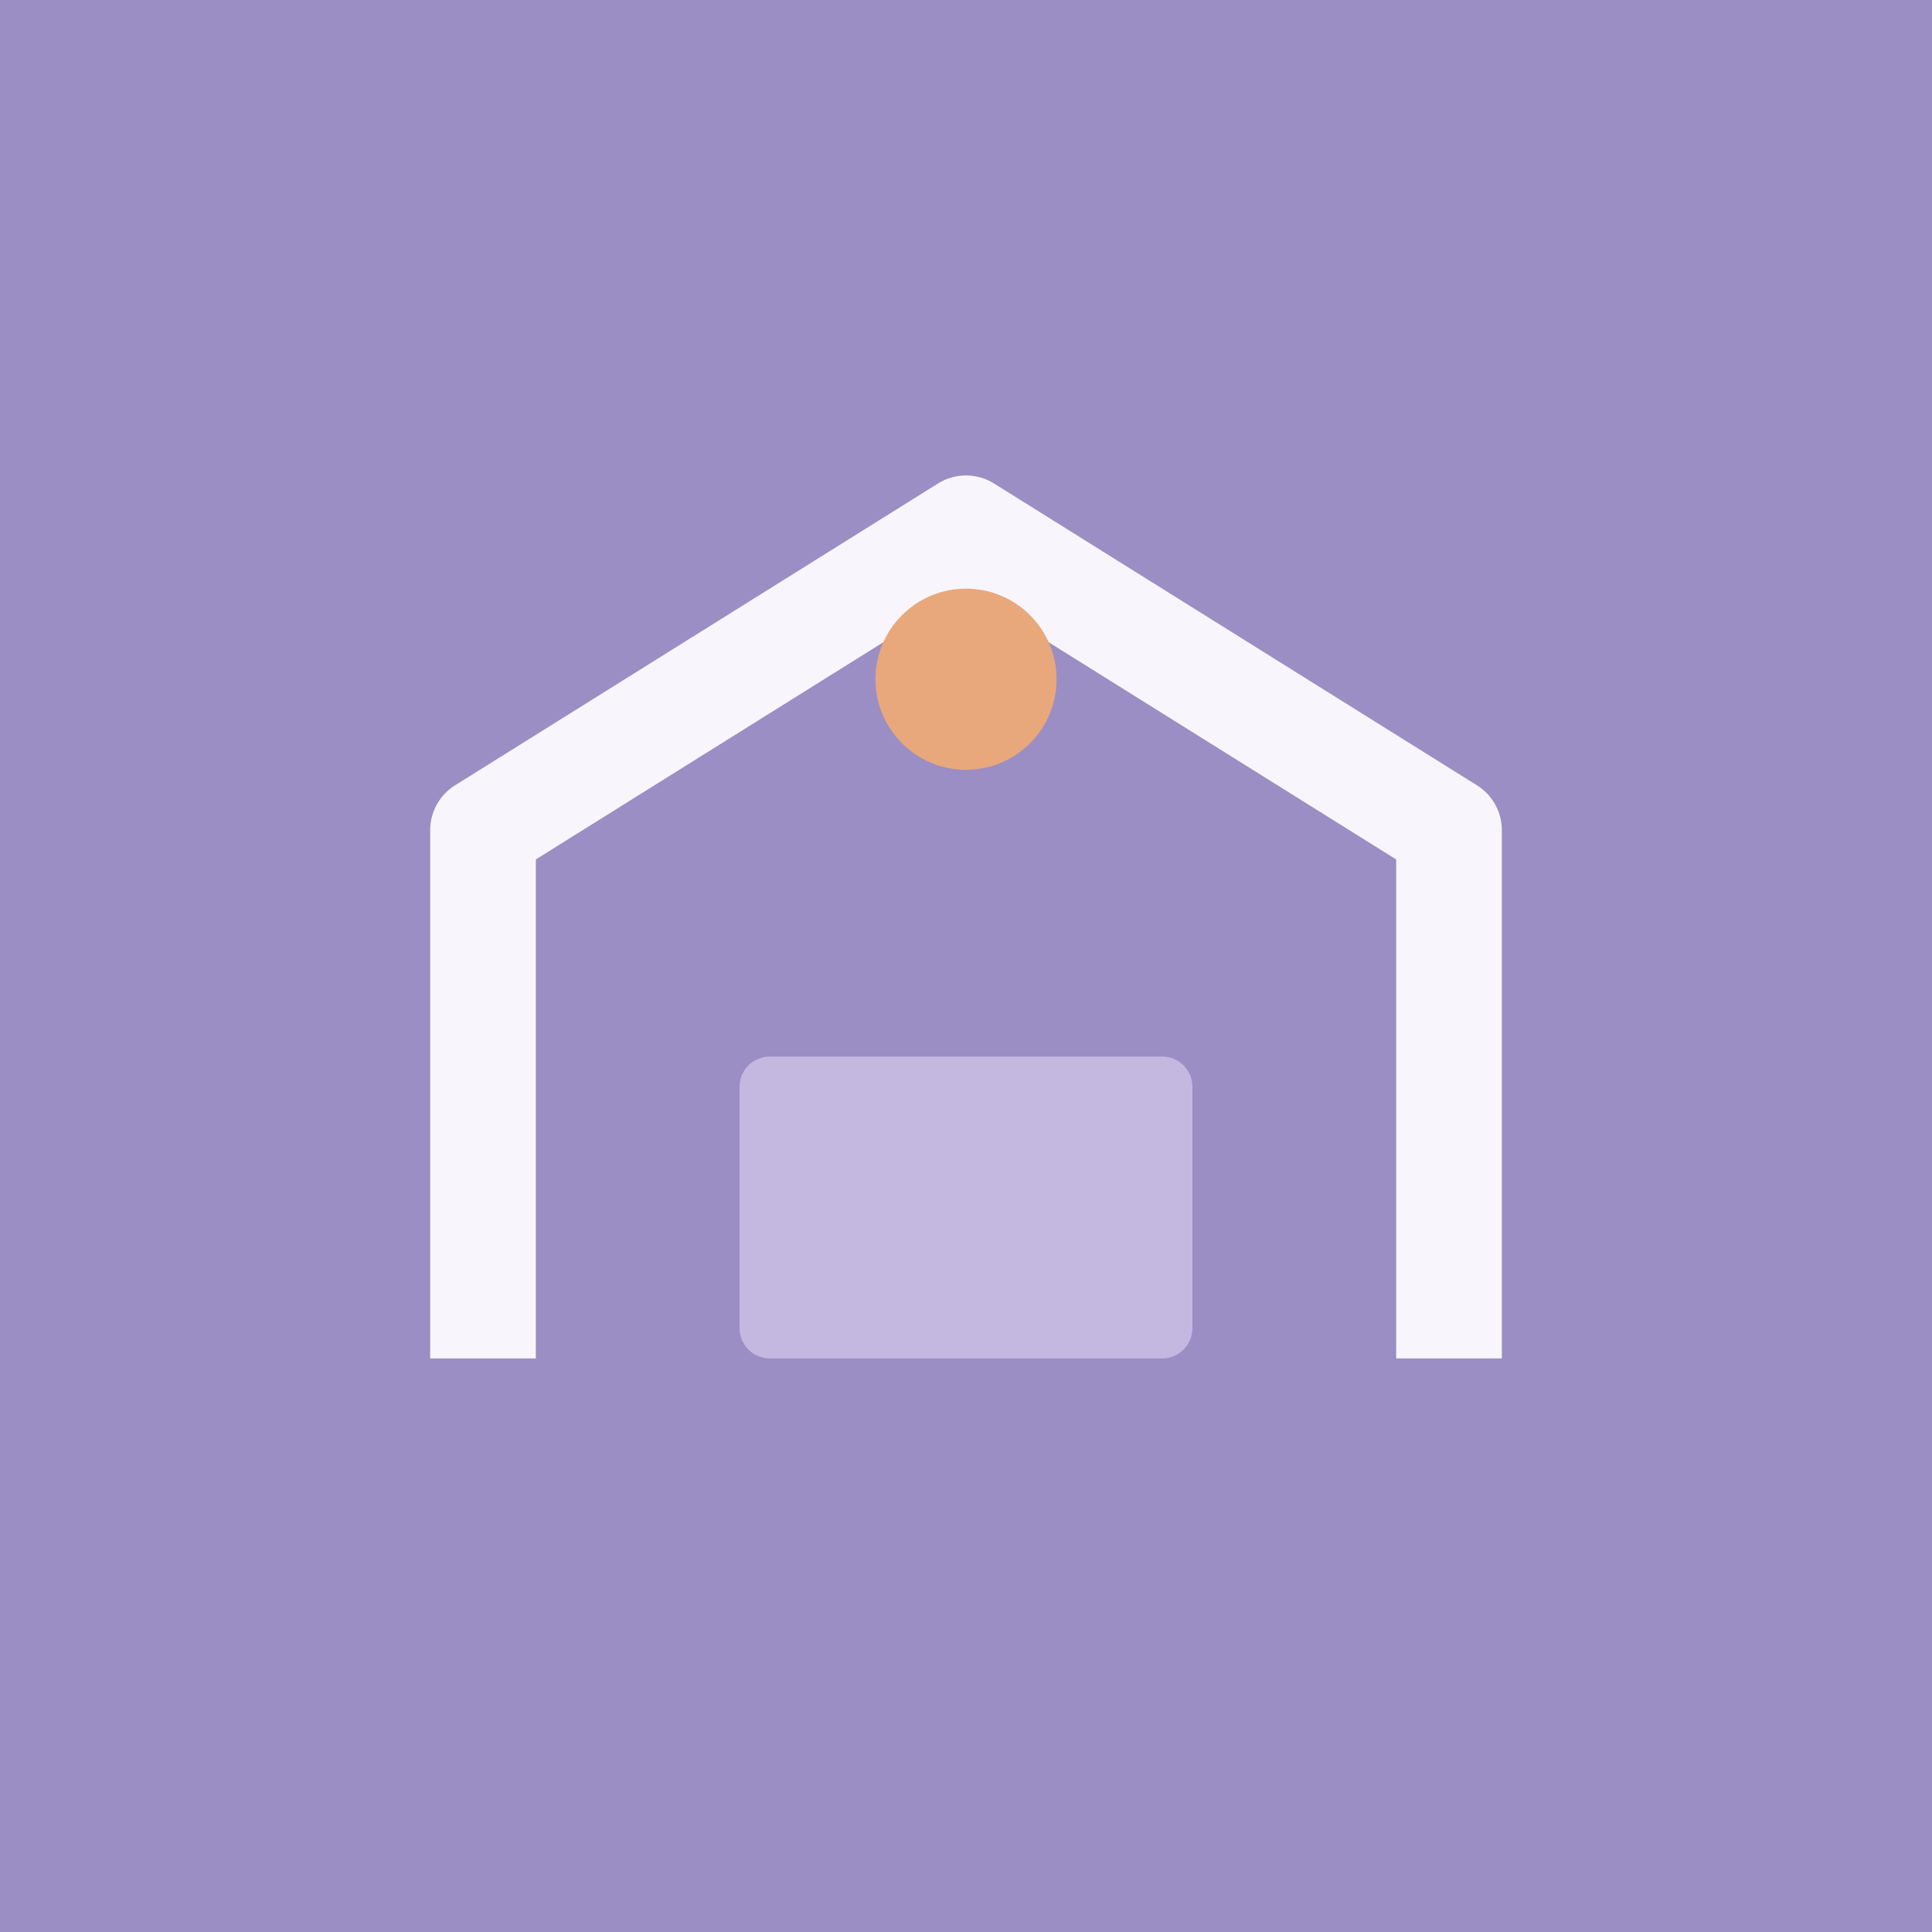
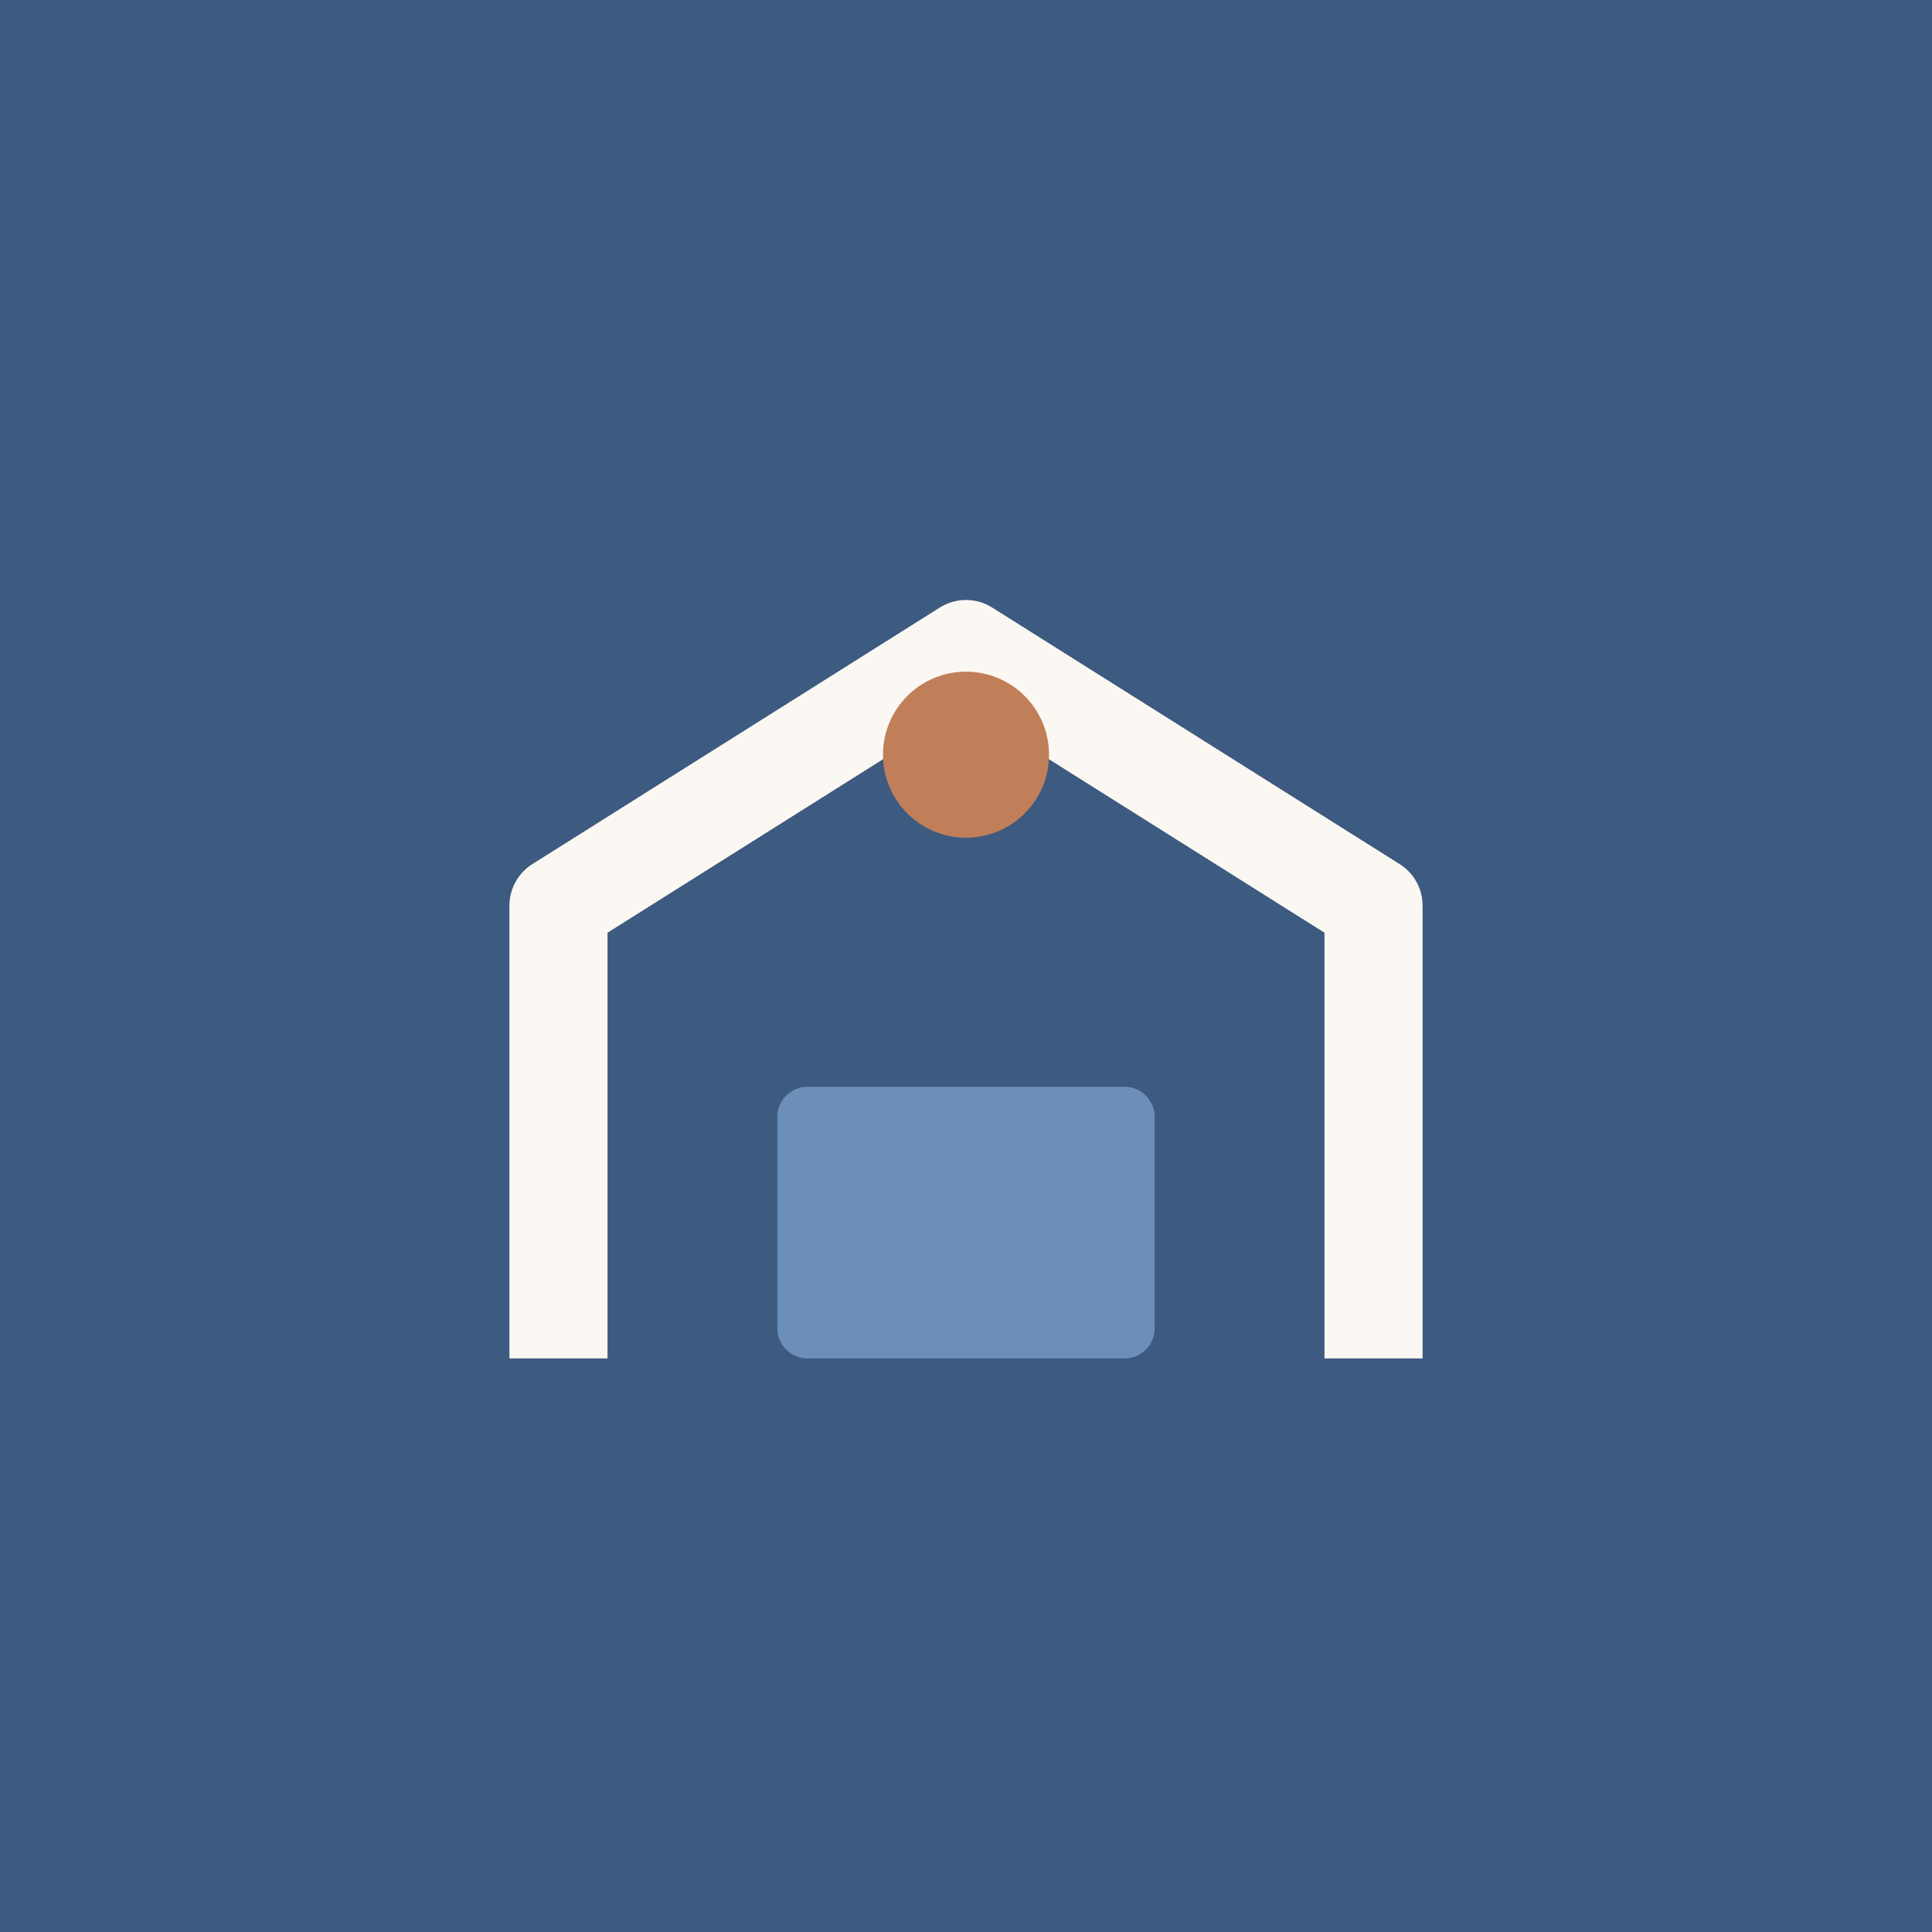
<svg xmlns="http://www.w3.org/2000/svg" viewBox="0 0 512 512" role="img" aria-label="Memory Haven">
-   <rect width="512" height="512" fill="#9B8EC4" />
-   <path d="M128 360V220l128-80 128 80v140" fill="none" stroke="#F8F6FC" stroke-width="28" stroke-linejoin="round" />
-   <rect x="196" y="280" width="120" height="80" rx="8" fill="#C5B8E0" />
-   <circle cx="256" cy="180" r="24" fill="#E8A87C" />
+   <rect width="512" height="512" fill="#3d5a80" />
+   <path d="M148 360V240l108-68 108 68v120" fill="none" stroke="#fbf7f2" stroke-width="26" stroke-linejoin="round" />
+   <rect x="206" y="288" width="100" height="72" rx="8" fill="#6b8fb8" />
+   <circle cx="256" cy="200" r="22" fill="#c17f59" />
</svg>
